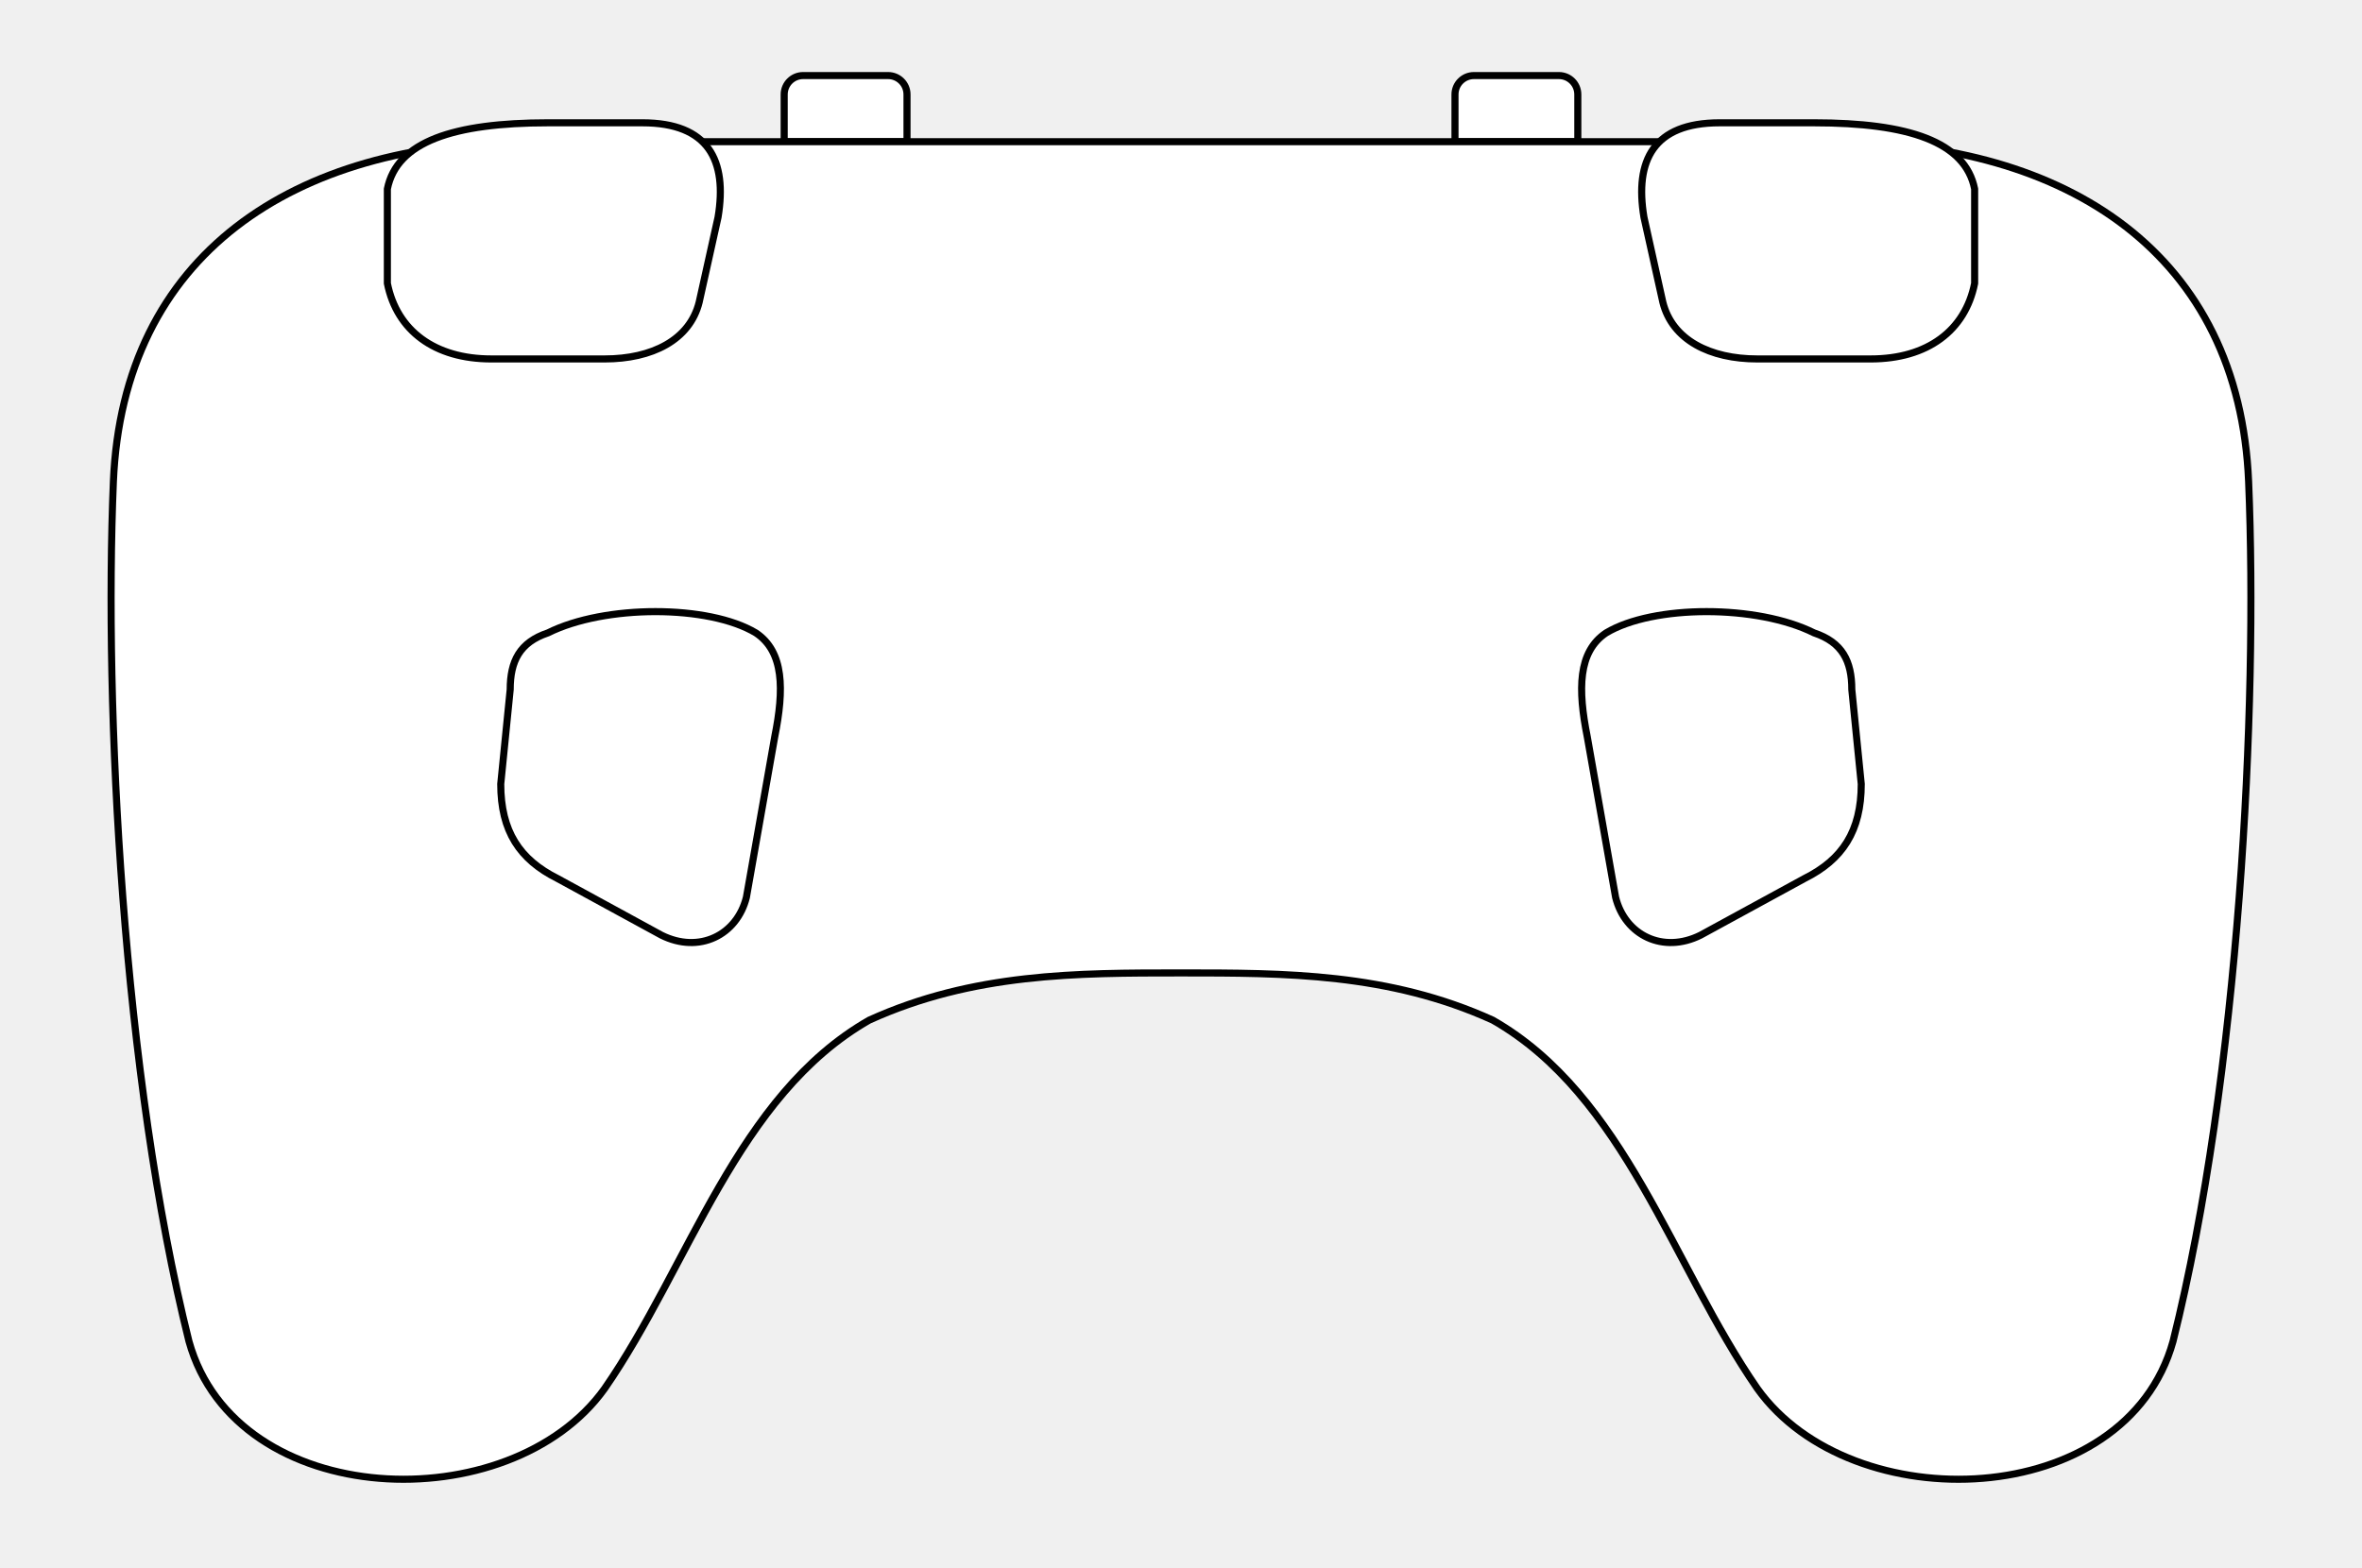
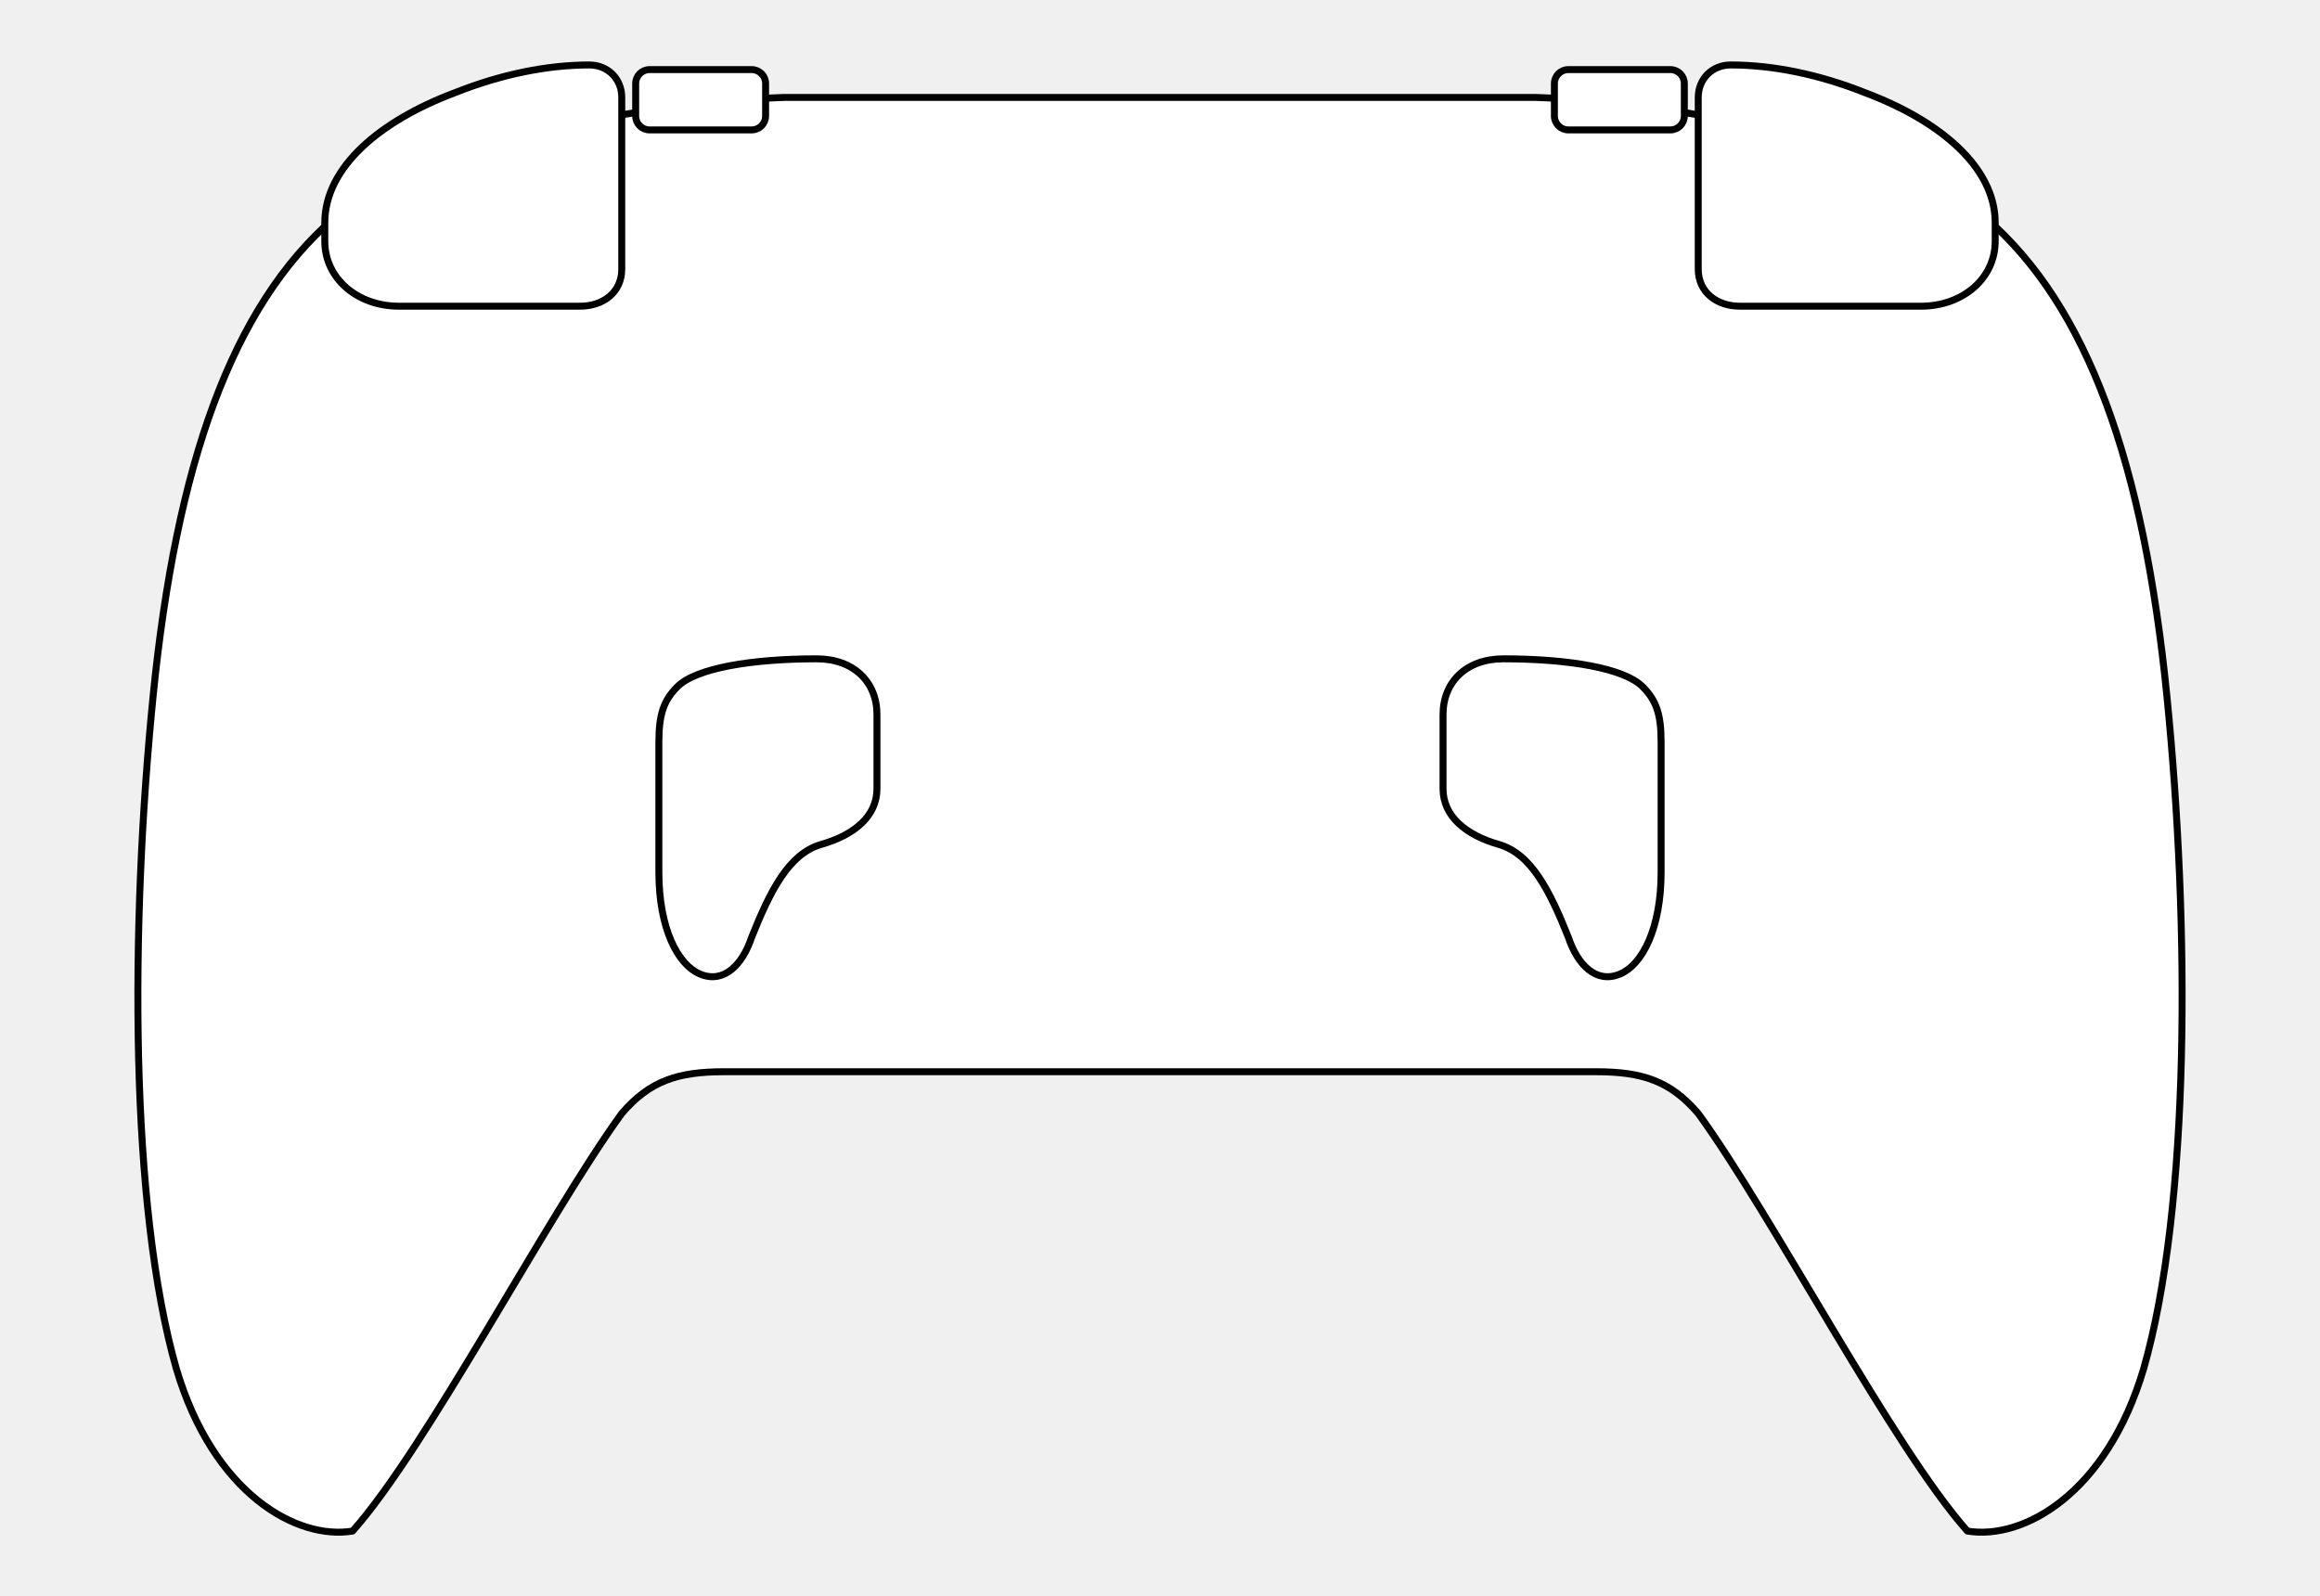
- <svg xmlns="http://www.w3.org/2000/svg" viewBox="0 0 500 332">
-   <path data-button="r4" d="M 166 30 L 166 20 A 4 4 0 0 1 170 16 L 188 16 A 4 4 0 0 1 192 20 L 192 30 Z" fill="#ffffff" stroke="#000000" stroke-width="1.5" stroke-linejoin="round" />
-   <path data-button="l4" d="M 308 30 L 308 20 A 4 4 0 0 1 312 16 L 330 16 A 4 4 0 0 1 334 20 L 334 30 Z" fill="#ffffff" stroke="#000000" stroke-width="1.5" stroke-linejoin="round" />
-   <path d="M 250.0 30 L 112 30 C 62 30 26 54 24 102 C 22 150 26 228 40 284 C 50 320 108 322 128 294 C 146 268 156 232 184 216 C 206 206 228 206 250.0 206 C 272 206 294 206 316 216 C 344 232 354 268 372 294 C 392 322 450 320 460 284 C 474 228 478 150 476 102 C 474 54 438 30 388 30 Z" fill="#ffffff" stroke="#000000" stroke-width="1.5" stroke-linejoin="round" />
-   <path data-button="r2" d="M 82 40 C 84 30 96 26 116 26 L 136 26 C 150 26 154 34 152 46 L 148 64 C 146 72 138 76 128 76 L 104 76 C 92 76 84 70 82 60 Z" fill="#ffffff" stroke="#000000" stroke-width="1.5" stroke-linejoin="round" />
-   <path data-button="l2" d="M 418 40 C 416 30 404 26 384 26 L 364 26 C 350 26 346 34 348 46 L 352 64 C 354 72 362 76 372 76 L 396 76 C 408 76 416 70 418 60 Z" fill="#ffffff" stroke="#000000" stroke-width="1.5" stroke-linejoin="round" />
-   <path data-button="rp" d="M 116 134 C 128 128 150 128 160 134 C 166 138 166 146 164 156 L 158 190 C 156 198 148 202 140 198 L 118 186 C 110 182 106 176 106 166 L 108 146 C 108 140 110 136 116 134 Z" fill="#ffffff" stroke="#000000" stroke-width="1.5" stroke-linejoin="round" />
-   <path data-button="lp" d="M 384 134 C 372 128 350 128 340 134 C 334 138 334 146 336 156 L 342 190 C 344 198 352 202 360 198 L 382 186 C 390 182 394 176 394 166 L 392 146 C 392 140 390 136 384 134 Z" fill="#ffffff" stroke="#000000" stroke-width="1.5" stroke-linejoin="round" />
+ <svg xmlns="http://www.w3.org/2000/svg" viewBox="0 0 500 344">
+   <path d="M 250 21 L 169 21 C 140 22 95 30 72 47 C 50 66 38 100 33 150 C 28 200 28 260 38 295 C 46 322 64 332 76 330 C 92 312 118 262 134 240 C 140 233 146 231 156 231 L 250 231 L 344 231 C 354 231 360 233 366 240 C 382 262 408 312 424 330 C 436 332 454 322 462 295 C 472 260 472 200 467 150 C 462 100 450 66 428 47 C 405 30 360 22 331 21 L 250 21 Z" fill="#ffffff" stroke="#000000" stroke-width="1.5" stroke-linejoin="round" />
+   <path data-button="r2" d="M 70 48 C 70 36 82 26 98 20 C 108 16 118 14 127 14 C 131 14 134 17 134 21 L 134 58 C 134 63 130 66 125 66 L 86 66 C 77 66 70 60 70 52 Z" fill="#ffffff" stroke="#000000" stroke-width="1.5" stroke-linejoin="round" />
+   <path data-button="l2" d="M 430 48 C 430 36 418 26 402 20 C 392 16 382 14 373 14 C 369 14 366 17 366 21 L 366 58 C 366 63 370 66 375 66 L 414 66 C 423 66 430 60 430 52 Z" fill="#ffffff" stroke="#000000" stroke-width="1.5" stroke-linejoin="round" />
+   <rect data-button="r4" x="137" y="15" width="28" height="13" rx="3" fill="#ffffff" stroke="#000000" stroke-width="1.5" stroke-linejoin="round" />
+   <rect data-button="l4" x="335" y="15" width="28" height="13" rx="3" fill="#ffffff" stroke="#000000" stroke-width="1.5" stroke-linejoin="round" />
+   <path data-button="rp" d="M 146 148 C 150 144 162 142 176 142 C 184 142 189 147 189 154 L 189 170 C 189 176 184 180 177 182 C 170 184 166 192 162 202 C 160 208 156 212 151 210 C 146 208 142 200 142 188 L 142 160 C 142 154 143 151 146 148 Z" fill="#ffffff" stroke="#000000" stroke-width="1.5" stroke-linejoin="round" />
+   <path data-button="lp" d="M 354 148 C 350 144 338 142 324 142 C 316 142 311 147 311 154 L 311 170 C 311 176 316 180 323 182 C 330 184 334 192 338 202 C 340 208 344 212 349 210 C 354 208 358 200 358 188 L 358 160 C 358 154 357 151 354 148 Z" fill="#ffffff" stroke="#000000" stroke-width="1.5" stroke-linejoin="round" />
</svg>
